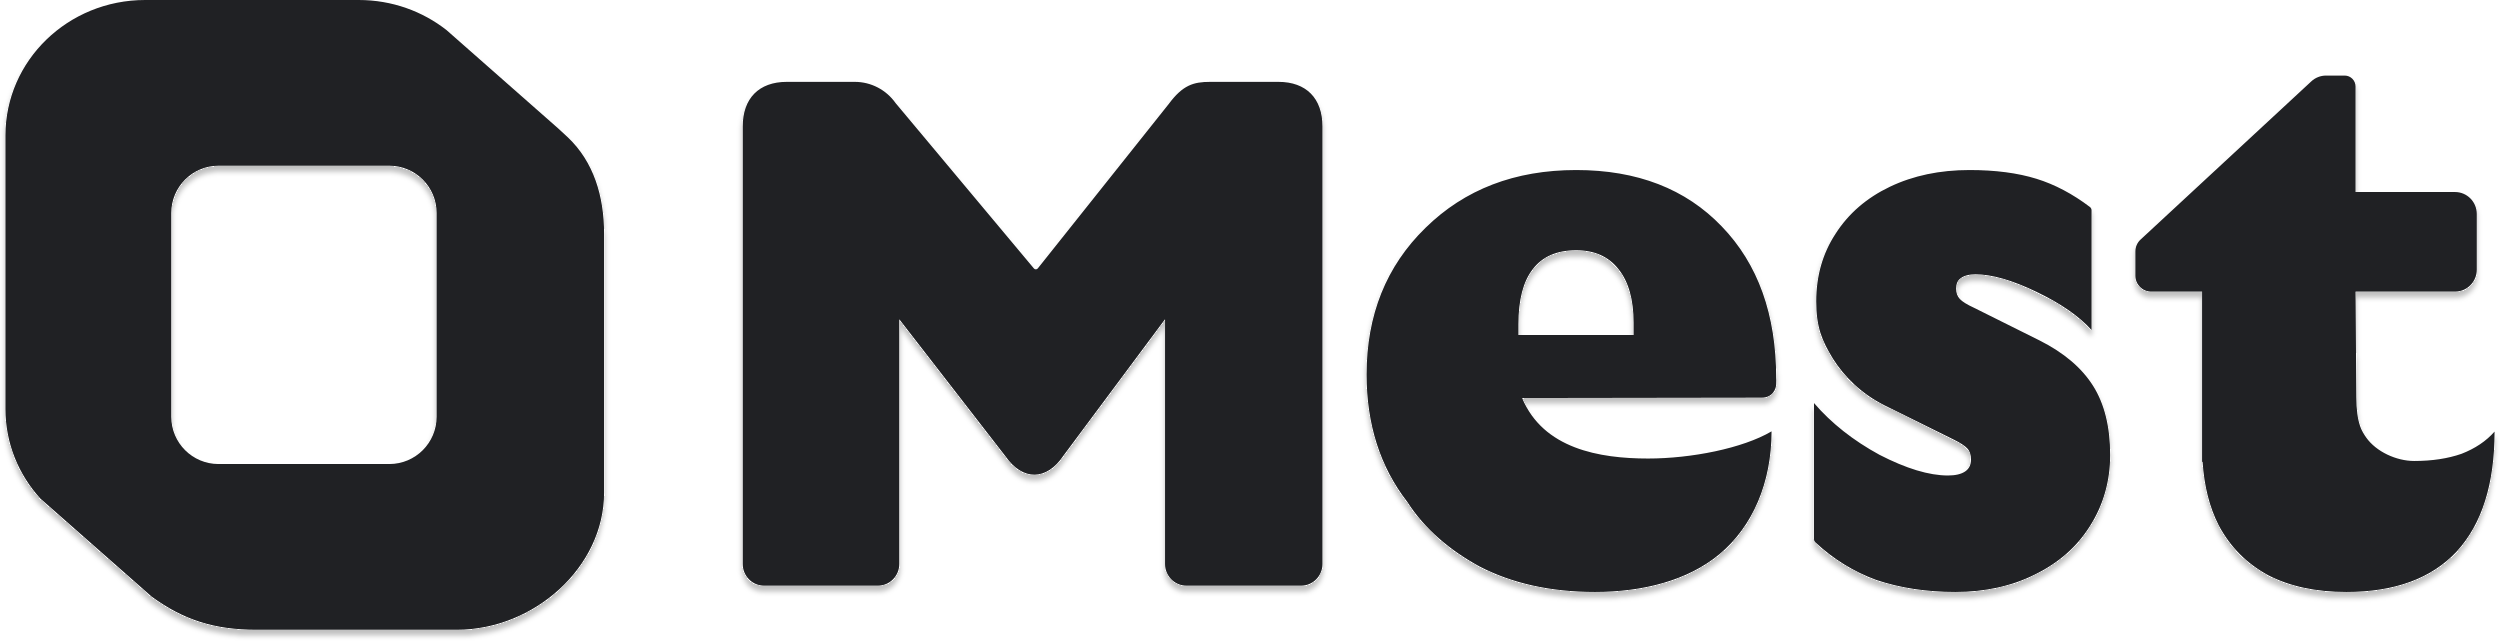
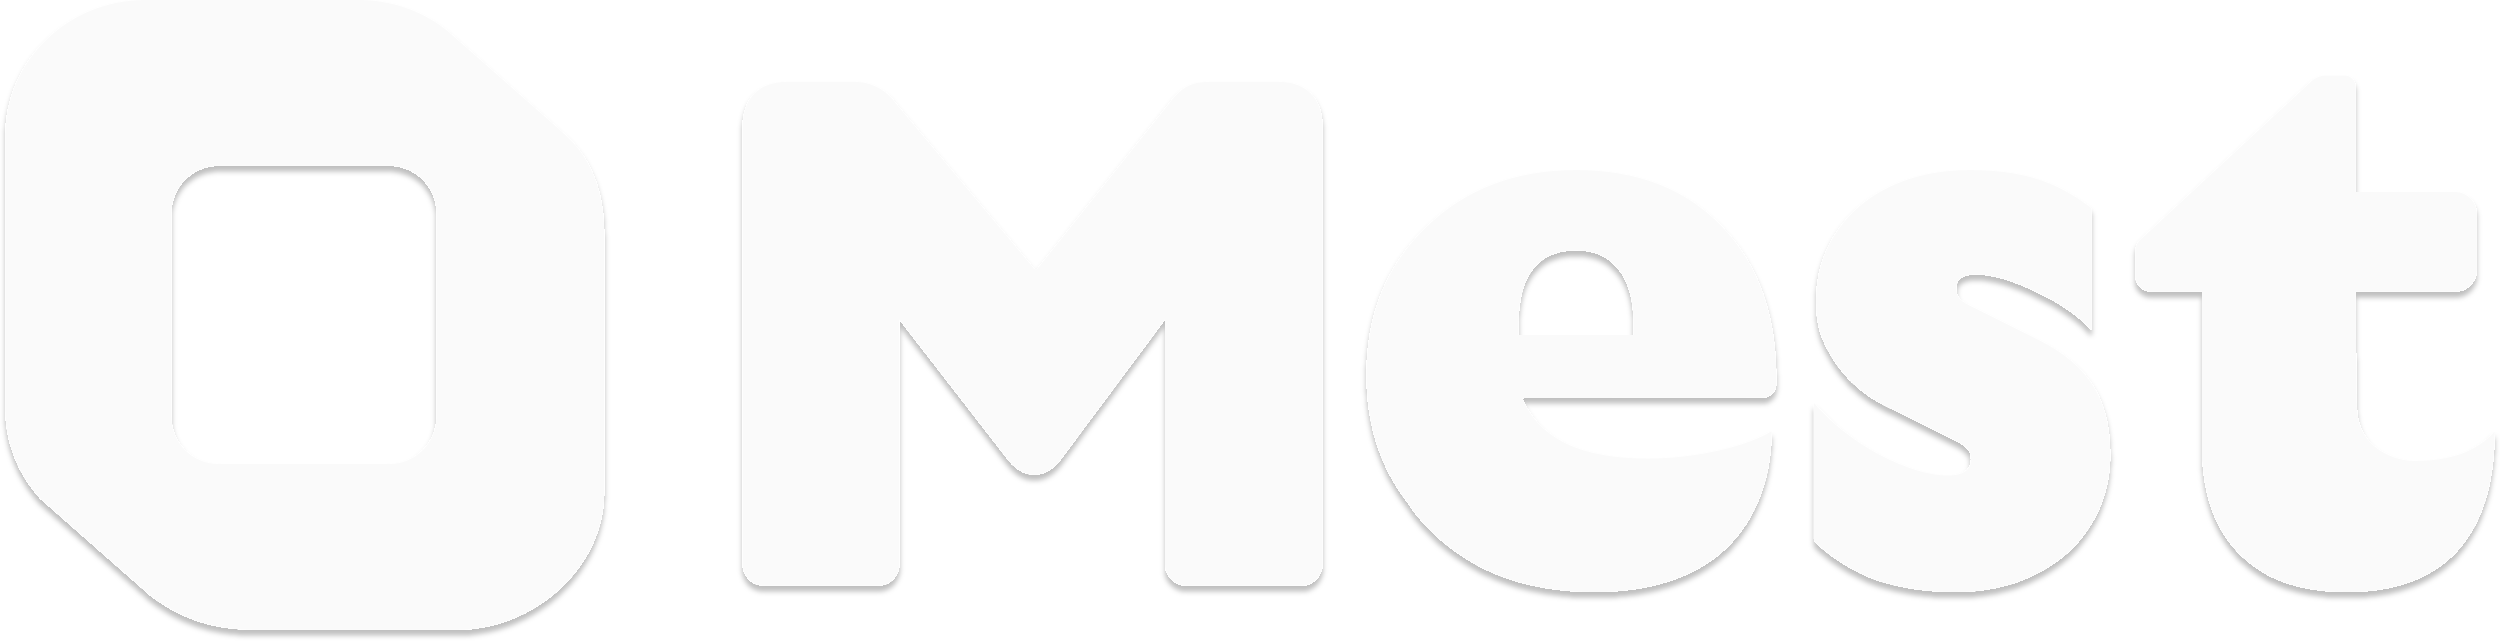
<svg xmlns="http://www.w3.org/2000/svg" width="1838" height="471" viewBox="0 0 1838 471" fill="none">
-   <g filter="url(#filter0_d_1048_1057)">
-     <path fill-rule="evenodd" clip-rule="evenodd" d="M1618.96 214.399V339.586L1619.34 339.53C1620.48 357.37 1624.42 372.923 1631.17 386.189C1639.67 402.144 1651.84 414.401 1667.68 422.962C1683.52 431.134 1702.64 435.22 1725.05 435.22C1760.59 435.22 1787.64 425.297 1806.18 405.451C1824.73 385.216 1834 355.837 1834 317.312C1827.82 324.317 1819.7 329.765 1809.66 333.656C1799.61 337.158 1788.02 338.909 1774.89 338.909C1761.81 338.909 1747 332.087 1739.65 321.7C1737.92 319.263 1736.27 316.493 1735.28 313.676C1733.34 308.171 1732.37 300.969 1732.37 292.069L1731.81 214.399H1804.94C1813.77 214.399 1820.93 207.178 1820.93 198.27V157.3C1820.93 148.393 1813.77 141.172 1804.94 141.172H1731.81V63.624C1731.81 59.171 1728.23 55.56 1723.82 55.56H1710.09C1706.08 55.56 1702.23 57.076 1699.28 59.809L1573.68 176.185C1571.29 178.406 1569.92 181.539 1569.92 184.822V202.674C1569.92 209.15 1575.13 214.399 1581.54 214.399H1618.96ZM1302.45 317.133C1281.21 329.657 1243.3 337.108 1211.67 337.108C1175.8 337.108 1134.63 329.902 1119.06 292.635L1295.21 292.372C1303.53 292.372 1305.85 285.52 1305.85 282.43C1306.03 280.444 1305.85 278.012 1305.85 278.012C1305.85 231.254 1292.51 194.064 1265.82 166.442C1239.32 138.821 1203.65 125.01 1158.82 125.01C1113.8 125.01 1076.86 139.182 1048 167.526C1019.14 195.689 1004.71 231.615 1004.71 275.304C1004.71 312.057 1014.7 343.303 1034.68 369.043C1047.43 388.974 1066.25 404.767 1087.65 416.42C1111.77 428.953 1140.1 435.22 1172.65 435.22C1207.52 435.22 1240.75 426.916 1264.15 407.44C1288.59 387.1 1302.45 354.785 1302.45 317.133ZM1116.34 246.275H1201.02V237.339C1201.02 220.188 1197.3 207.01 1189.86 197.802C1182.6 188.595 1172.25 183.992 1158.82 183.992C1144.66 183.992 1134.04 188.595 1126.96 197.802C1119.88 206.829 1116.34 220.369 1116.34 238.422V246.275ZM1379.6 426.441C1397.11 432.294 1416.44 435.22 1437.6 435.22C1459.48 435.22 1478.99 430.928 1496.14 422.344C1513.64 413.759 1527.14 401.858 1536.62 386.64C1546.47 371.032 1551.39 353.668 1551.39 334.548C1551.39 313.868 1547.2 296.894 1538.81 283.627C1530.42 270.36 1517.29 259.239 1499.42 250.265L1451.27 226.267C1446.17 223.926 1442.7 221.78 1440.88 219.829C1439.05 217.878 1438.14 215.342 1438.14 212.22C1438.14 208.708 1439.24 206.172 1441.43 204.611C1443.98 202.66 1447.63 201.685 1452.37 201.685C1464.4 201.685 1479.36 205.977 1497.23 214.561C1515.1 223.146 1528.6 232.511 1537.72 242.656V154.65C1537.72 153.675 1537.27 152.754 1536.49 152.165C1523.74 142.513 1510.66 135.607 1497.23 131.448C1483.37 127.156 1466.96 125.01 1447.99 125.01C1426.11 125.01 1406.59 129.107 1389.45 137.301C1372.31 145.496 1359 157.007 1349.51 171.834C1340.03 186.272 1335.29 202.855 1335.29 221.585C1335.29 240.705 1339.52 250.407 1347.54 263.674C1355.93 276.941 1368.48 289.492 1385.62 298.076L1436.5 323.244C1441.24 325.585 1444.53 327.731 1446.35 329.682C1448.17 331.633 1449.08 334.365 1449.08 337.877C1449.08 341.779 1447.63 344.705 1444.71 346.656C1441.79 348.607 1437.6 349.583 1432.12 349.583C1418.26 349.583 1401.49 344.51 1381.79 334.365C1362.46 323.829 1346.41 311.148 1333.65 296.32V396.413C1333.65 397.274 1334 398.099 1334.63 398.687C1347.88 411.097 1362.87 420.348 1379.6 426.441ZM546.05 414.658C546.05 423.457 553.087 430.59 561.769 430.59H645.429C654.11 430.59 661.148 423.457 661.148 414.658V234.717L739.278 335.531C751.959 353.708 769.518 353.437 781.837 335.007L856.536 234.717V414.658C856.536 423.457 863.573 430.59 872.255 430.59H956.559C965.24 430.59 972.278 423.457 972.278 414.658V92.962C972.278 72.306 960.325 60.19 939.945 60.19H889.688C877.516 60.19 869.583 62.505 859.247 76.452L762.97 197.337C762.249 198.242 760.879 198.259 760.136 197.371L658.483 75.836C651.555 66.017 640.377 60.19 628.467 60.19H578.383C558.003 60.19 546.05 72.306 546.05 92.962V414.658Z" fill="#202124" />
-     <path fill-rule="evenodd" clip-rule="evenodd" d="M410.271 94.311L417.499 100.982C436.481 119.04 444.127 144.187 444.127 171.999V362.2C444.127 417.162 392.561 463 335.836 463H188.533C157.852 463 135.192 455.93 111.492 438.632L29.677 366.551C13.697 349.008 4 325.964 4 300.726V99.517C4 44.555 49.984 0 106.709 0H263.723C288.183 0 310.645 8.284 328.285 22.115L410.271 94.311ZM160.665 121.841C141.475 121.841 125.918 137.388 125.918 156.566V306.432C125.918 325.61 141.475 341.157 160.665 341.157H286.241C305.431 341.157 320.988 325.61 320.988 306.432V156.566C320.988 137.388 305.431 121.841 286.241 121.841H160.665Z" fill="#202124" />
+   <g filter="url(#filter0_d_1050_588)">
+     <path fill-rule="evenodd" clip-rule="evenodd" d="M1618.96 214.399V339.586L1619.34 339.53C1620.48 357.37 1624.42 372.923 1631.17 386.189C1639.67 402.144 1651.84 414.401 1667.68 422.962C1683.52 431.134 1702.64 435.22 1725.05 435.22C1760.59 435.22 1787.64 425.297 1806.18 405.451C1824.73 385.216 1834 355.837 1834 317.312C1827.82 324.317 1819.7 329.765 1809.66 333.656C1799.61 337.158 1788.02 338.909 1774.89 338.909C1761.81 338.909 1747 332.087 1739.65 321.7C1737.92 319.263 1736.27 316.493 1735.28 313.676C1733.34 308.171 1732.37 300.969 1732.37 292.069L1731.81 214.399H1804.94C1813.77 214.399 1820.93 207.178 1820.93 198.27V157.3C1820.93 148.393 1813.77 141.172 1804.94 141.172H1731.81V63.624C1731.81 59.171 1728.23 55.56 1723.82 55.56H1710.09C1706.08 55.56 1702.23 57.076 1699.28 59.809L1573.68 176.185C1571.29 178.406 1569.92 181.539 1569.92 184.822V202.674C1569.92 209.15 1575.13 214.399 1581.54 214.399H1618.96ZM1302.45 317.133C1281.21 329.657 1243.3 337.108 1211.67 337.108C1175.8 337.108 1134.63 329.902 1119.06 292.635L1295.21 292.372C1303.53 292.372 1305.85 285.52 1305.85 282.43C1306.03 280.444 1305.85 278.012 1305.85 278.012C1305.85 231.254 1292.51 194.064 1265.82 166.442C1239.32 138.821 1203.65 125.01 1158.82 125.01C1113.8 125.01 1076.86 139.182 1048 167.526C1019.14 195.689 1004.71 231.615 1004.71 275.304C1004.71 312.057 1014.7 343.303 1034.68 369.043C1047.43 388.974 1066.25 404.767 1087.65 416.42C1111.77 428.953 1140.1 435.22 1172.65 435.22C1207.52 435.22 1240.75 426.916 1264.15 407.44C1288.59 387.1 1302.45 354.785 1302.45 317.133ZM1116.34 246.275H1201.02V237.339C1201.02 220.188 1197.3 207.01 1189.86 197.802C1182.6 188.595 1172.25 183.992 1158.82 183.992C1144.66 183.992 1134.04 188.595 1126.96 197.802C1119.88 206.829 1116.34 220.369 1116.34 238.422V246.275ZM1379.6 426.441C1397.11 432.294 1416.44 435.22 1437.6 435.22C1459.48 435.22 1478.99 430.928 1496.14 422.344C1513.64 413.759 1527.14 401.858 1536.62 386.64C1546.47 371.032 1551.39 353.668 1551.39 334.548C1551.39 313.868 1547.2 296.894 1538.81 283.627C1530.42 270.36 1517.29 259.239 1499.42 250.265L1451.27 226.267C1446.17 223.926 1442.7 221.78 1440.88 219.829C1439.05 217.878 1438.14 215.342 1438.14 212.22C1438.14 208.708 1439.24 206.172 1441.43 204.611C1443.98 202.66 1447.63 201.685 1452.37 201.685C1464.4 201.685 1479.36 205.977 1497.23 214.561C1515.1 223.146 1528.6 232.511 1537.72 242.656V154.65C1537.72 153.675 1537.27 152.754 1536.49 152.165C1523.74 142.513 1510.66 135.607 1497.23 131.448C1483.37 127.156 1466.96 125.01 1447.99 125.01C1426.11 125.01 1406.59 129.107 1389.45 137.301C1372.31 145.496 1359 157.007 1349.51 171.834C1340.03 186.272 1335.29 202.855 1335.29 221.585C1335.29 240.705 1339.52 250.407 1347.55 263.674C1355.93 276.941 1368.48 289.492 1385.62 298.076L1436.5 323.244C1441.24 325.585 1444.53 327.731 1446.35 329.682C1448.17 331.633 1449.09 334.365 1449.09 337.877C1449.09 341.779 1447.63 344.705 1444.71 346.656C1441.79 348.607 1437.6 349.583 1432.12 349.583C1418.26 349.583 1401.49 344.51 1381.79 334.365C1362.46 323.829 1346.41 311.148 1333.65 296.32V396.413C1333.65 397.274 1334 398.099 1334.63 398.687C1347.88 411.097 1362.87 420.348 1379.6 426.441ZM546.05 414.658C546.05 423.457 553.087 430.59 561.769 430.59H645.429C654.11 430.59 661.148 423.457 661.148 414.658V234.717L739.278 335.531C751.959 353.708 769.518 353.437 781.837 335.007L856.536 234.717V414.658C856.536 423.457 863.574 430.59 872.255 430.59H956.559C965.241 430.59 972.278 423.457 972.278 414.658V92.962C972.278 72.306 960.325 60.19 939.945 60.19H889.689C877.516 60.19 869.583 62.505 859.247 76.452L762.971 197.337C762.249 198.242 760.879 198.259 760.136 197.371L658.483 75.836C651.555 66.017 640.377 60.19 628.467 60.19H578.383C558.003 60.19 546.05 72.306 546.05 92.962V414.658Z" fill="#FAFAFA" />
+     <path fill-rule="evenodd" clip-rule="evenodd" d="M410.271 94.311L417.499 100.982C436.481 119.04 444.127 144.187 444.127 171.999V362.2C444.127 417.162 392.561 463 335.836 463H188.533C157.852 463 135.192 455.93 111.492 438.632L29.677 366.551C13.697 349.008 4 325.964 4 300.726V99.517C4 44.555 49.984 0 106.709 0H263.723C288.183 0 310.645 8.284 328.285 22.115L410.271 94.311ZM160.665 121.841C141.475 121.841 125.918 137.388 125.918 156.566V306.432C125.918 325.61 141.475 341.157 160.665 341.157H286.241C305.431 341.157 320.988 325.61 320.988 306.432V156.566C320.988 137.388 305.431 121.841 286.241 121.841H160.665Z" fill="#FAFAFA" />
  </g>
  <defs>
-     <filter id="filter0_d_1048_1057" x="0" y="0" width="1838" height="471" filterUnits="userSpaceOnUse" color-interpolation-filters="sRGB">
+     <filter id="filter0_d_1050_588" x="0" y="0" width="1838" height="471" filterUnits="userSpaceOnUse" color-interpolation-filters="sRGB">
      <feFlood flood-opacity="0" result="BackgroundImageFix" />
      <feColorMatrix in="SourceAlpha" type="matrix" values="0 0 0 0 0 0 0 0 0 0 0 0 0 0 0 0 0 0 127 0" result="hardAlpha" />
      <feOffset dy="4" />
      <feGaussianBlur stdDeviation="2" />
      <feComposite in2="hardAlpha" operator="out" />
      <feColorMatrix type="matrix" values="0 0 0 0 0 0 0 0 0 0 0 0 0 0 0 0 0 0 0.25 0" />
-       <feBlend mode="normal" in2="BackgroundImageFix" result="effect1_dropShadow_1048_1057" />
-       <feBlend mode="normal" in="SourceGraphic" in2="effect1_dropShadow_1048_1057" result="shape" />
+       <feBlend mode="normal" in2="BackgroundImageFix" result="effect1_dropShadow_1050_588" />
+       <feBlend mode="normal" in="SourceGraphic" in2="effect1_dropShadow_1050_588" result="shape" />
    </filter>
  </defs>
</svg>
